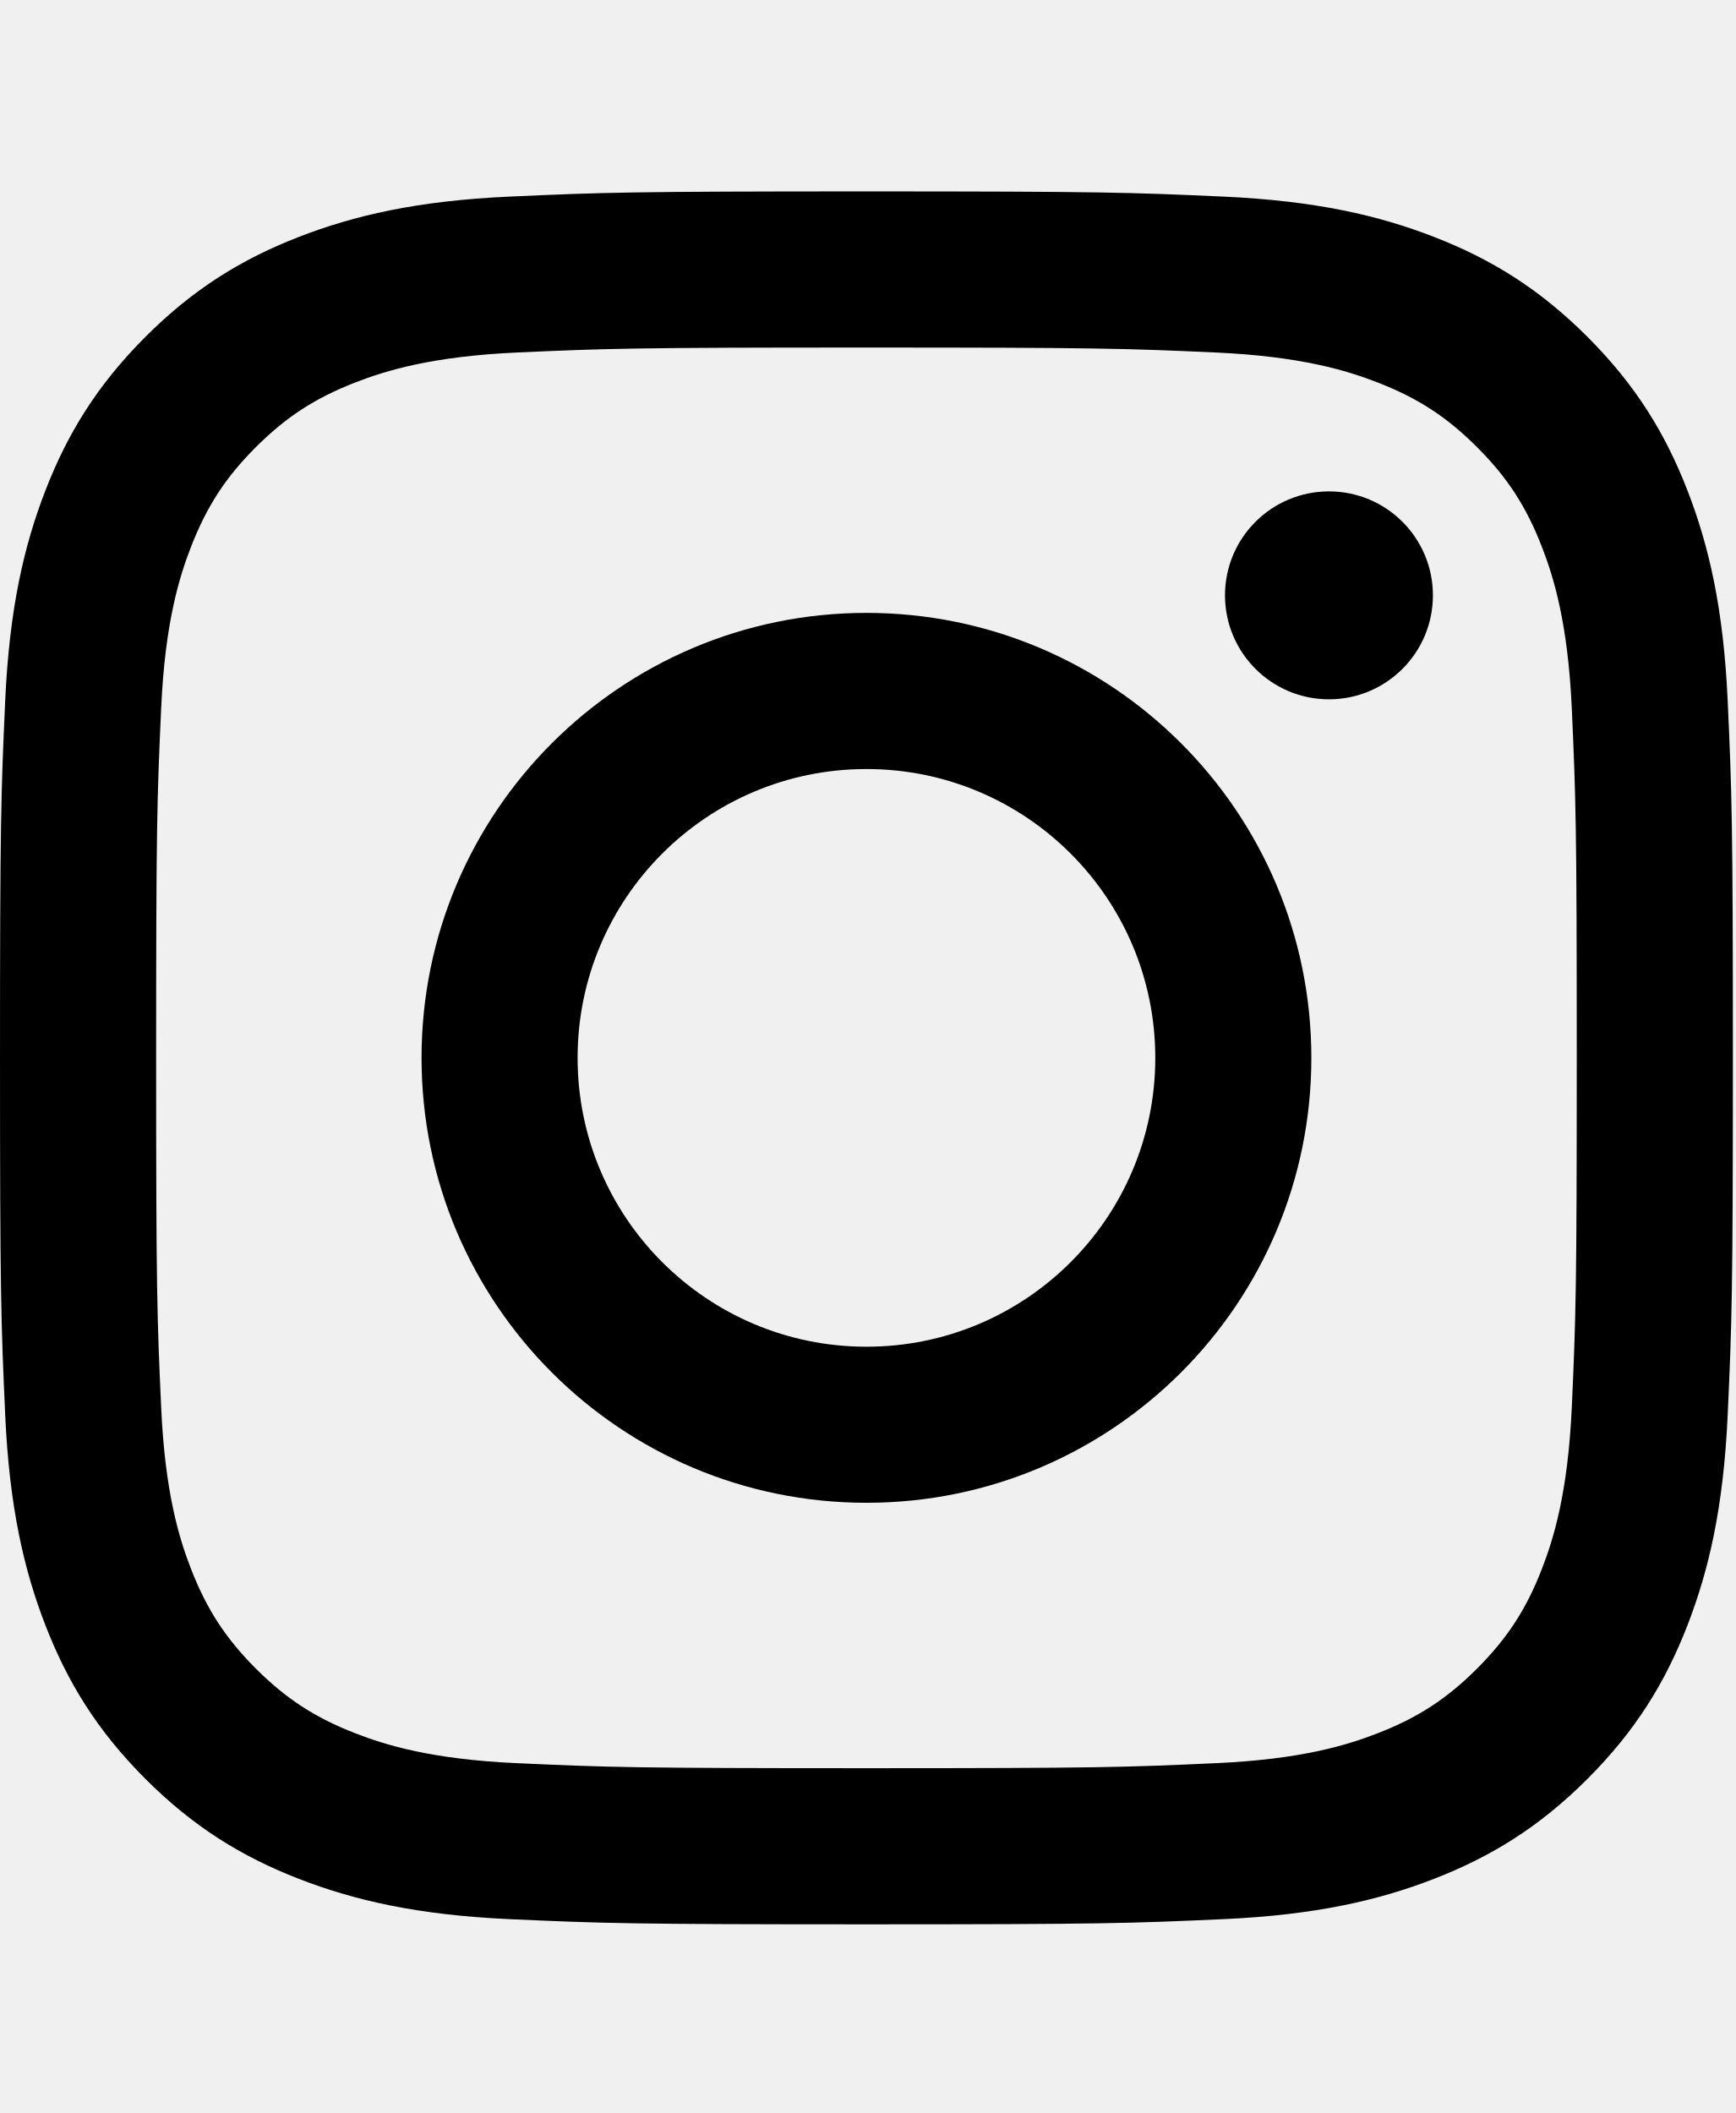
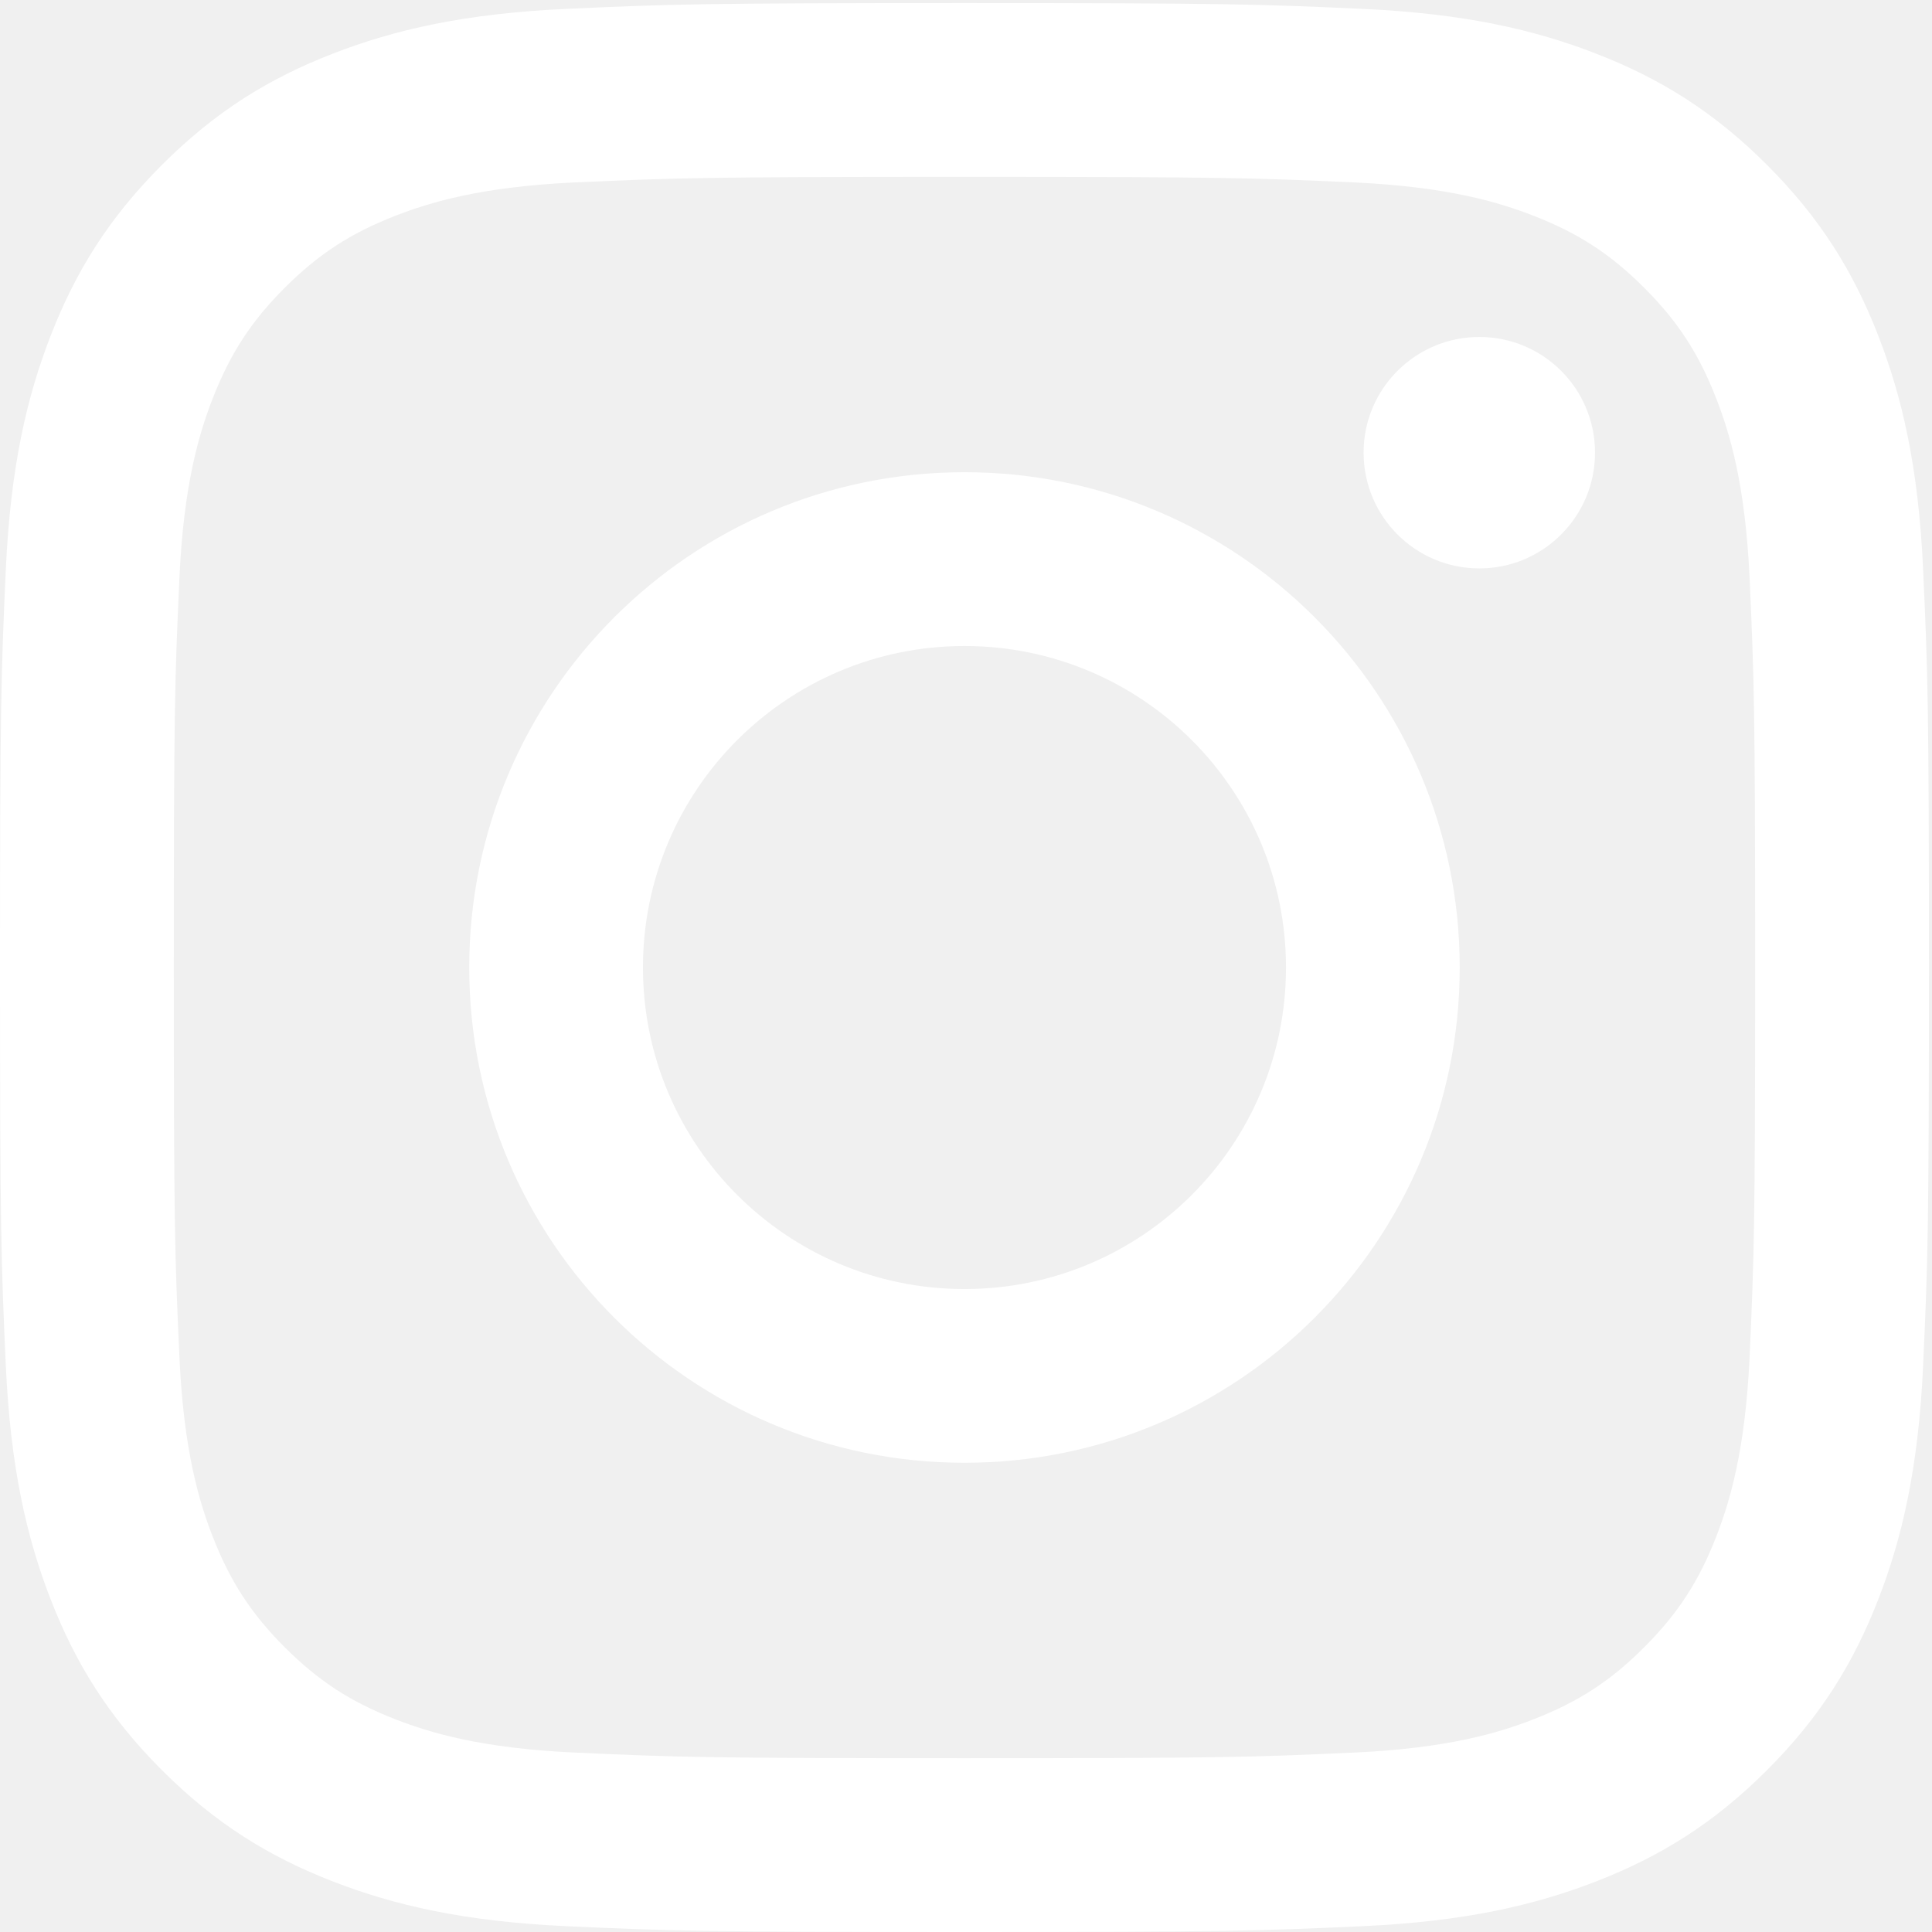
- <svg xmlns="http://www.w3.org/2000/svg" width="23px" height="28px" viewBox="0 0 24 24" version="1.1">
+ <svg xmlns="http://www.w3.org/2000/svg" width="24px" height="24px" fill="#fff" viewBox="0 0 24 24" version="1.1">
  <g id="Page-1" stroke="none" stroke-width="1" fill-rule="evenodd">
    <g id="instagram-1">
      <g id="Page-1">
        <g id="Instagram-icon-black">
          <g id="Group-3">
            <path d="M11.981,0.038 C8.727,0.038 8.319,0.052 7.041,0.11 C5.766,0.168 4.895,0.371 4.133,0.667 C3.345,0.973 2.677,1.383 2.011,2.049 C1.345,2.715 0.935,3.383 0.629,4.171 C0.333,4.933 0.13,5.804 0.072,7.079 C0.014,8.357 5.25164114e-05,8.765 5.25164114e-05,12.019 C5.25164114e-05,15.273 0.014,15.681 0.072,16.959 C0.13,18.234 0.333,19.105 0.629,19.867 C0.935,20.655 1.345,21.323 2.011,21.989 C2.677,22.655 3.345,23.065 4.133,23.371 C4.895,23.667 5.766,23.87 7.041,23.928 C8.319,23.986 8.727,24 11.981,24 C15.235,24 15.643,23.986 16.921,23.928 C18.196,23.87 19.067,23.667 19.829,23.371 C20.617,23.065 21.285,22.655 21.951,21.989 C22.617,21.323 23.027,20.655 23.333,19.867 C23.629,19.105 23.832,18.234 23.89,16.959 C23.948,15.681 23.962,15.273 23.962,12.019 C23.962,8.765 23.948,8.357 23.89,7.079 C23.832,5.804 23.629,4.933 23.333,4.171 C23.027,3.383 22.617,2.715 21.951,2.049 C21.285,1.383 20.617,0.973 19.829,0.667 C19.067,0.371 18.196,0.168 16.921,0.11 C15.643,0.052 15.235,0.038 11.981,0.038 M11.981,2.197 C15.18,2.197 15.559,2.209 16.822,2.266 C17.991,2.32 18.625,2.515 19.047,2.679 C19.606,2.896 20.006,3.156 20.425,3.575 C20.844,3.994 21.104,4.394 21.321,4.953 C21.485,5.375 21.68,6.009 21.734,7.177 C21.791,8.441 21.803,8.82 21.803,12.019 C21.803,15.218 21.791,15.597 21.734,16.86 C21.68,18.028 21.485,18.663 21.321,19.085 C21.104,19.644 20.844,20.043 20.425,20.463 C20.006,20.882 19.606,21.142 19.047,21.359 C18.625,21.523 17.991,21.718 16.822,21.771 C15.559,21.829 15.18,21.841 11.981,21.841 C8.782,21.841 8.403,21.829 7.14,21.771 C5.972,21.718 5.337,21.523 4.915,21.359 C4.356,21.142 3.957,20.882 3.537,20.463 C3.118,20.043 2.859,19.644 2.641,19.085 C2.477,18.663 2.282,18.028 2.229,16.86 C2.171,15.597 2.159,15.218 2.159,12.019 C2.159,8.82 2.171,8.441 2.229,7.177 C2.282,6.009 2.477,5.375 2.641,4.953 C2.859,4.394 3.118,3.994 3.537,3.575 C3.957,3.156 4.356,2.896 4.915,2.679 C5.337,2.515 5.972,2.32 7.14,2.266 C8.403,2.209 8.782,2.197 11.981,2.197" id="Shape" />
          </g>
          <path d="M11.981,16.013 C9.775,16.013 7.987,14.225 7.987,12.019 C7.987,9.813 9.775,8.025 11.981,8.025 C14.187,8.025 15.975,9.813 15.975,12.019 C15.975,14.225 14.187,16.013 11.981,16.013 M11.981,5.866 C8.583,5.866 5.829,8.621 5.829,12.019 C5.829,15.417 8.583,18.171 11.981,18.171 C15.379,18.171 18.133,15.417 18.133,12.019 C18.133,8.621 15.379,5.866 11.981,5.866" id="Shape" />
          <path d="M19.814,5.623 C19.814,6.417 19.171,7.061 18.377,7.061 C17.583,7.061 16.939,6.417 16.939,5.623 C16.939,4.829 17.583,4.186 18.377,4.186 C19.171,4.186 19.814,4.829 19.814,5.623" id="Shape" />
        </g>
      </g>
    </g>
  </g>
</svg>
